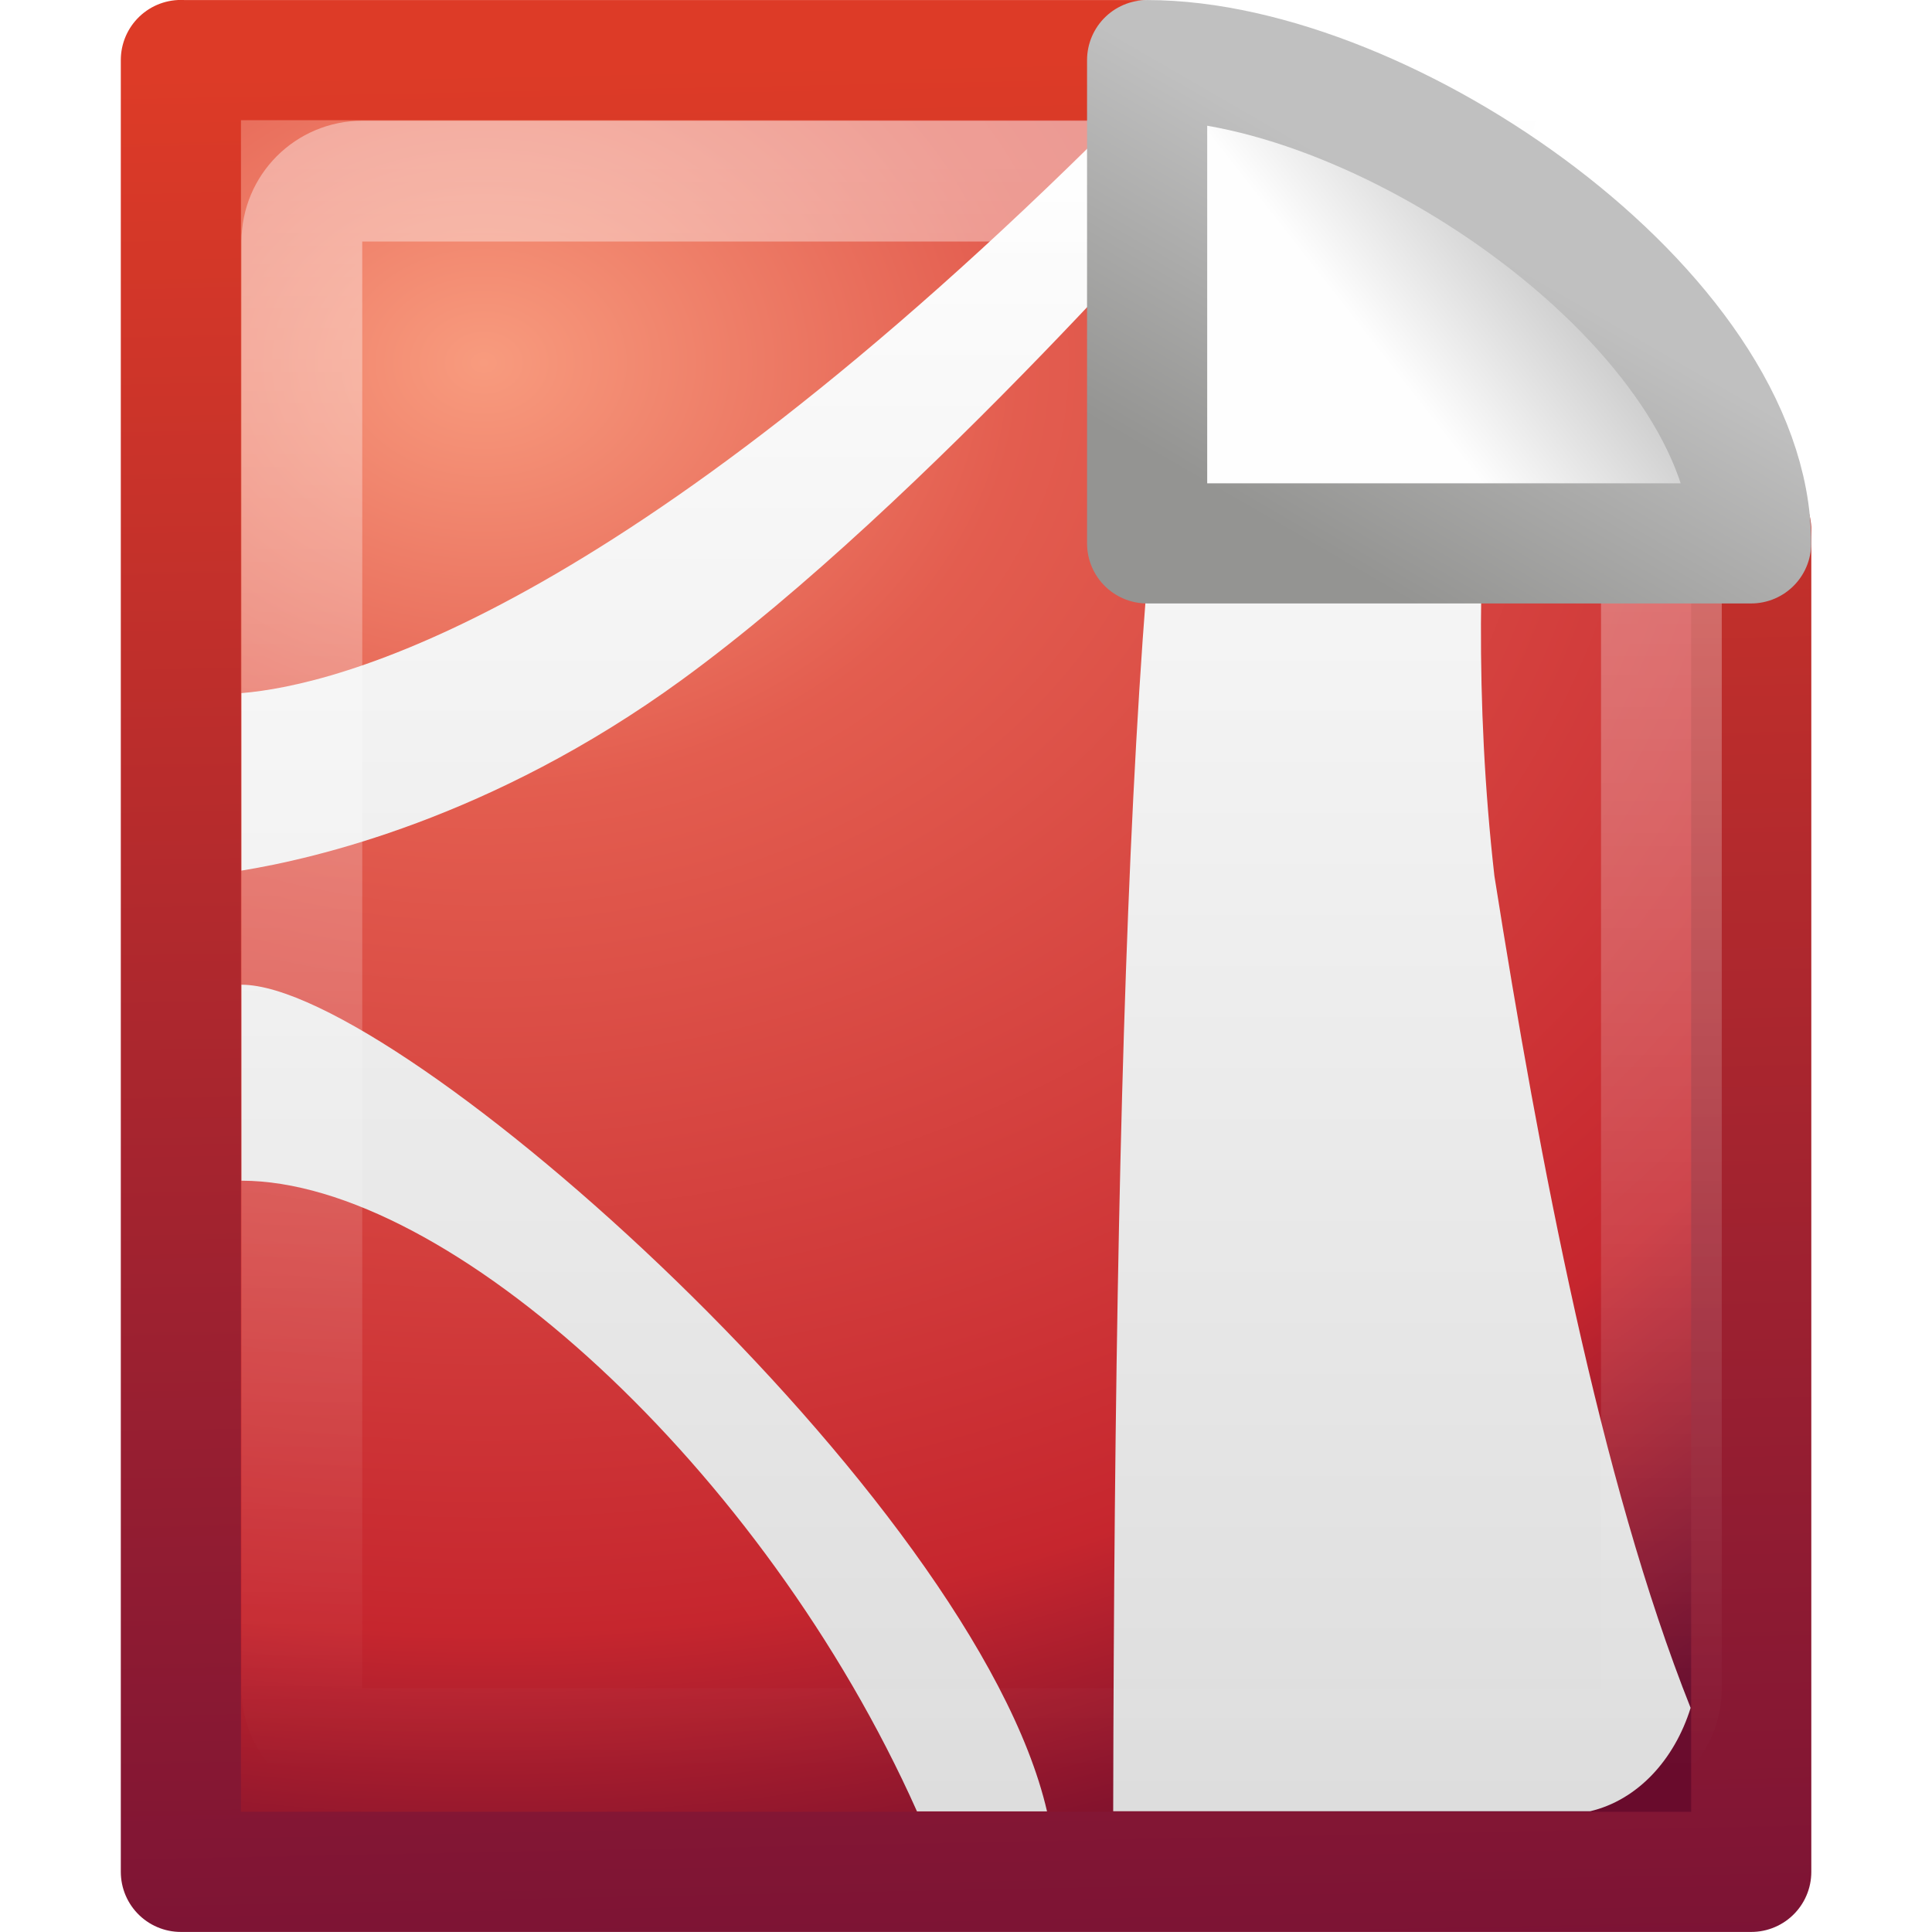
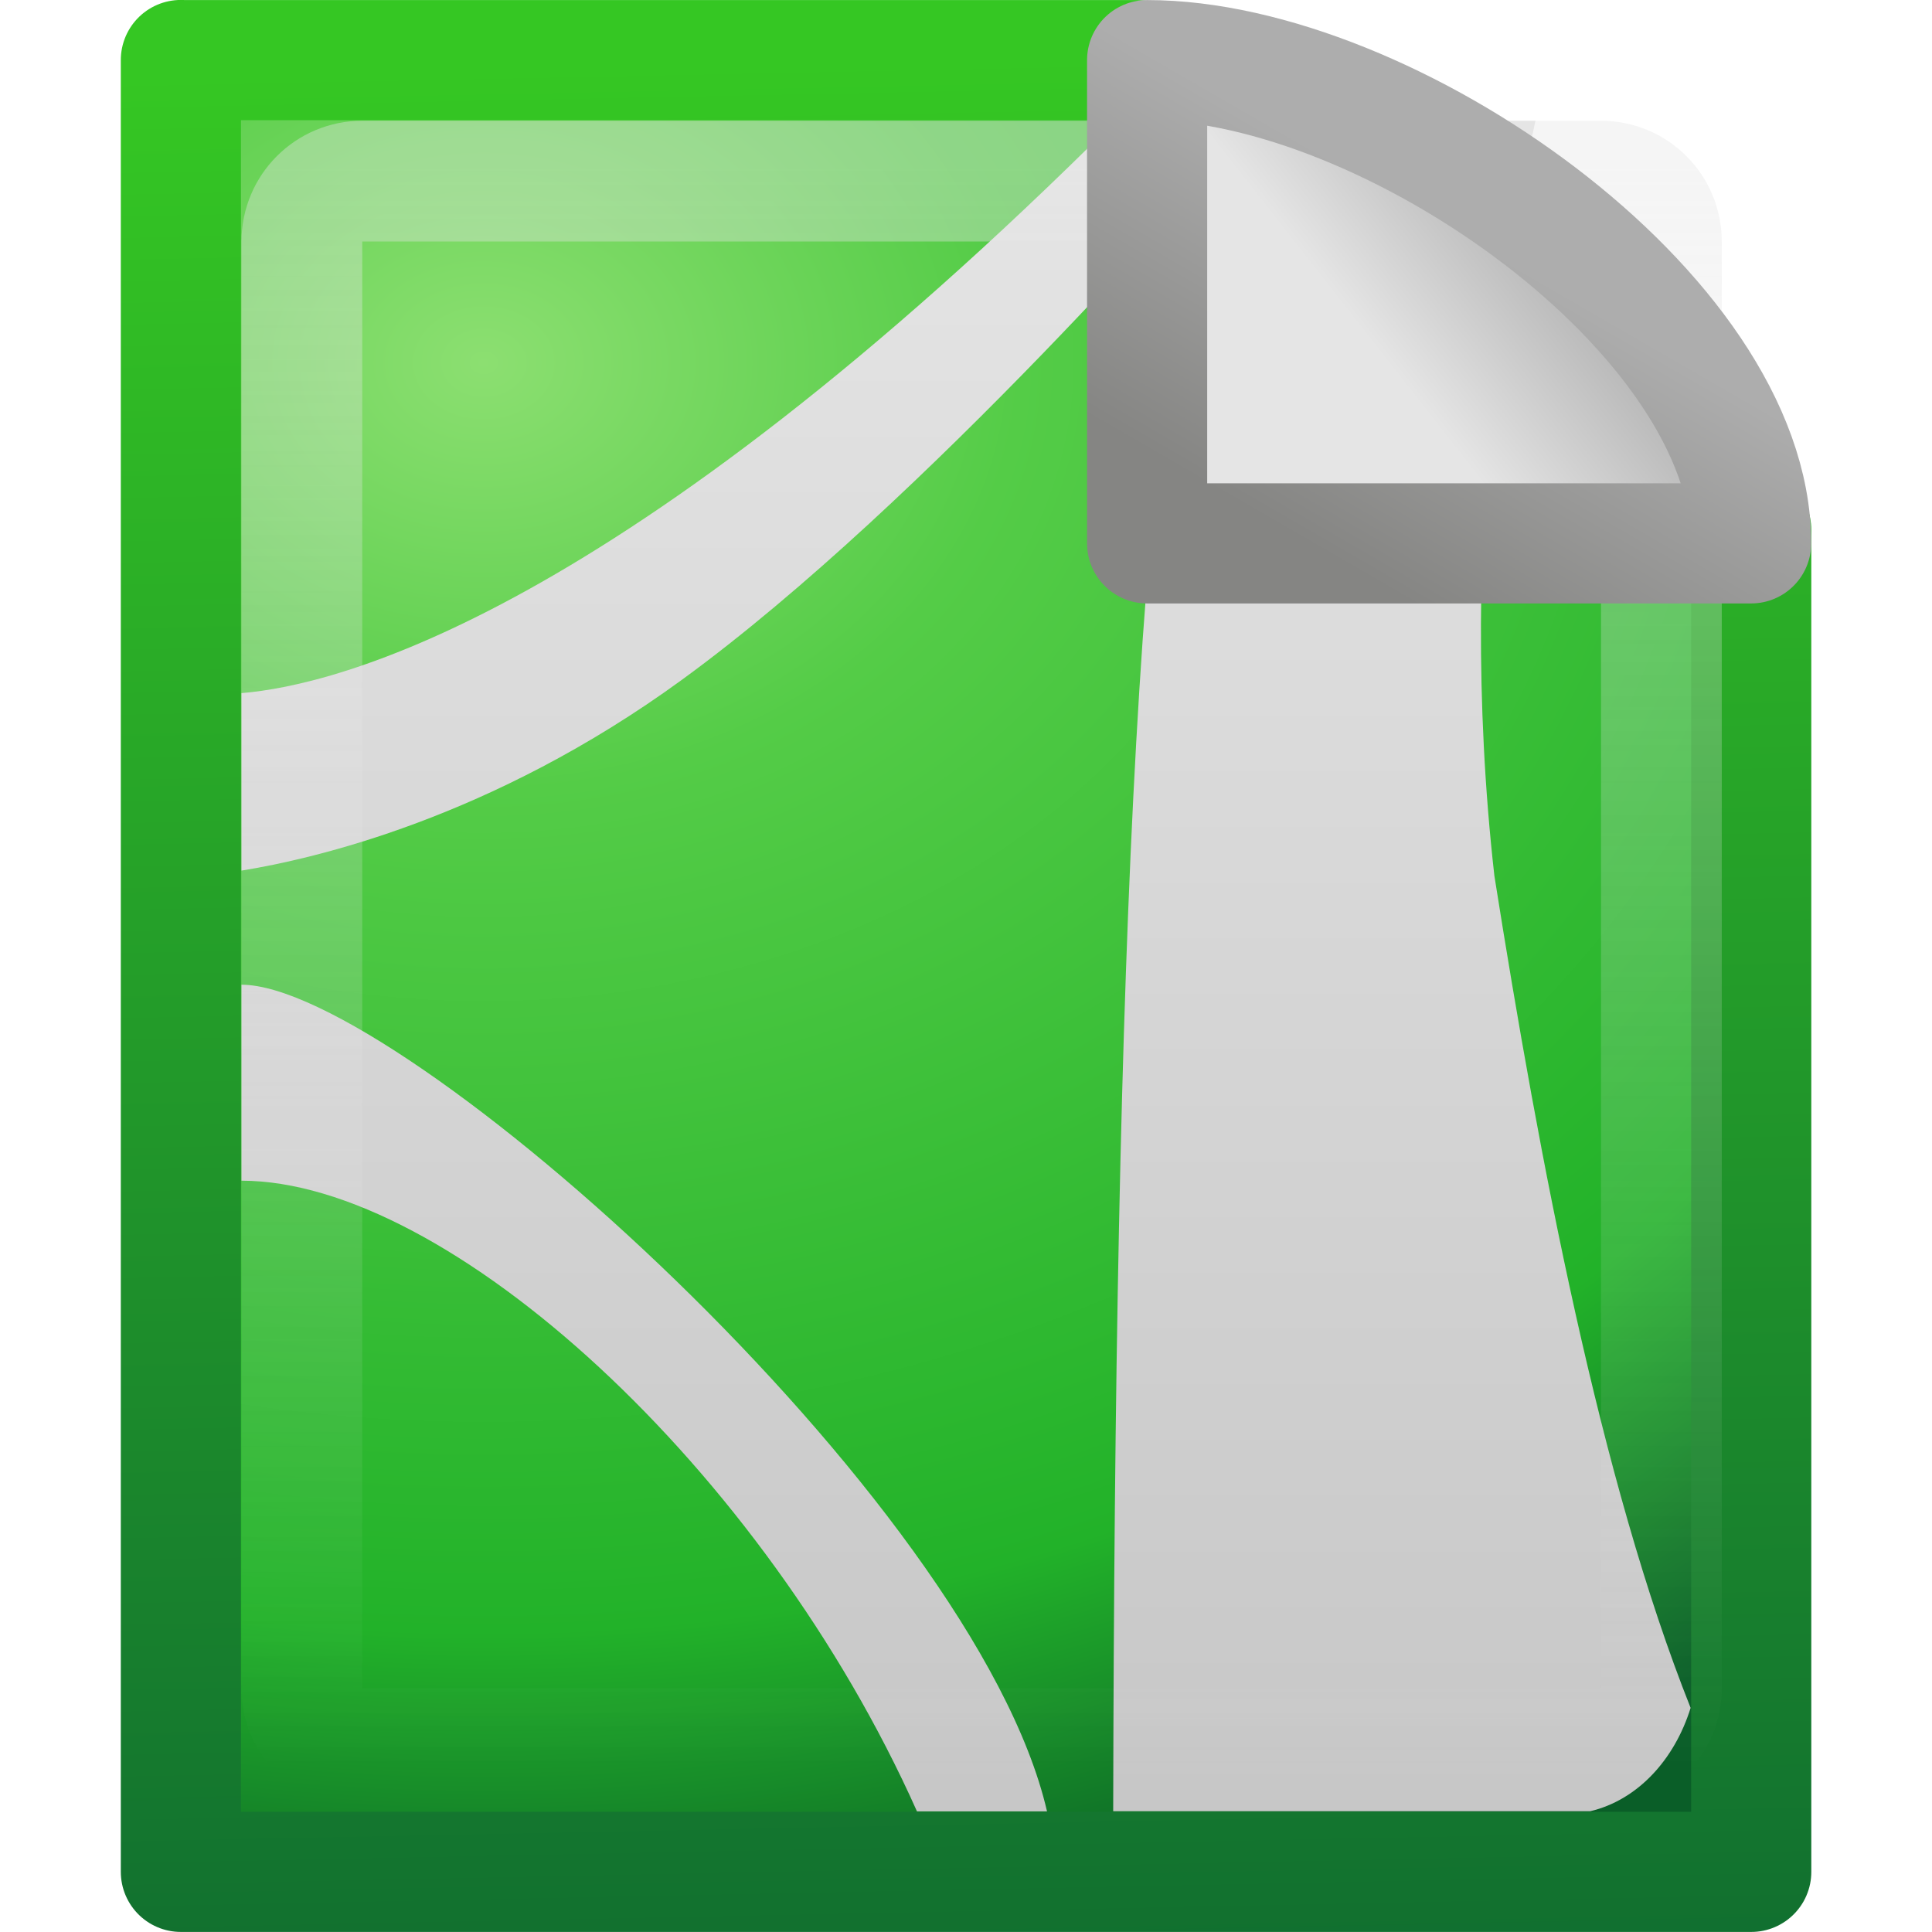
- <svg xmlns="http://www.w3.org/2000/svg" id="svg3150" width="16" height="16" version="1.1">
+ <svg xmlns="http://www.w3.org/2000/svg" version="1.1" height="16" width="16" id="svg3150">
  <defs id="defs3152">
-     <linearGradient id="linearGradient4547" x1="-50.784" x2="-51.786" y1="54.642" y2="2.906" gradientTransform="matrix(.30004 0 0 .31205 21.157 -.37413)" gradientUnits="userSpaceOnUse">
-       <stop id="stop2492" style="stop-color:#791235" offset="0" />
-       <stop id="stop2494" style="stop-color:#dd3b27" offset="1" />
+     <linearGradient gradientUnits="userSpaceOnUse" gradientTransform="matrix(.30004 0 0 .31205 21.157 -.37413)" y2="2.906" y1="54.642" x2="-51.786" x1="-50.784" id="linearGradient4547">
+       <stop offset="0" style="stop-color:#106d30" id="stop2492" />
+       <stop offset="1" style="stop-color:#35c723" id="stop2494" />
    </linearGradient>
-     <linearGradient id="linearGradient4565" x1="17.289" x2="15.18" y1="2.185" y2="5.822" gradientTransform="matrix(.68443 0 0 .68201 -.21315 .15692)" gradientUnits="userSpaceOnUse">
-       <stop id="stop4561" style="stop-color:#c0c0c0" offset="0" />
-       <stop id="stop4563" style="stop-color:#949492" offset="1" />
+     <linearGradient gradientUnits="userSpaceOnUse" gradientTransform="matrix(.68443 0 0 .68201 -.21315 .15692)" y2="5.822" y1="2.185" x2="15.18" x1="17.289" id="linearGradient4565">
+       <stop offset="0" style="stop-color:#adadad" id="stop4561" />
+       <stop offset="1" style="stop-color:#858583" id="stop4563" />
    </linearGradient>
-     <linearGradient id="linearGradient4543" x1="32.892" x2="36.358" y1="8.059" y2="5.457" gradientTransform="matrix(.37071 0 0 .35485 -.85666 -.048951)" gradientUnits="userSpaceOnUse">
-       <stop id="stop8591" style="stop-color:#fefefe" offset="0" />
-       <stop id="stop8593" style="stop-color:#cbcbcb" offset="1" />
+     <linearGradient gradientUnits="userSpaceOnUse" gradientTransform="matrix(.37071 0 0 .35485 -.85666 -.048951)" y2="5.457" y1="8.059" x2="36.358" x1="32.892" id="linearGradient4543">
+       <stop offset="0" style="stop-color:#e5e5e5" id="stop8591" />
+       <stop offset="1" style="stop-color:#b7b7b7" id="stop8593" />
    </linearGradient>
-     <linearGradient id="linearGradient2905" x1="23.97" x2="23.97" y1="3.981" y2="44.024" gradientTransform="matrix(.31771 0 0 .36892 .40732 -.85391)" gradientUnits="userSpaceOnUse">
-       <stop id="stop4248-8" style="stop-color:#fff" offset="0" />
-       <stop id="stop4250-9" style="stop-color:#dcdcdc" offset="1" />
+     <linearGradient gradientUnits="userSpaceOnUse" gradientTransform="matrix(.31771 0 0 .36892 .40732 -.85391)" y2="44.024" y1="3.981" x2="23.97" x1="23.97" id="linearGradient2905">
+       <stop offset="0" style="stop-color:#e6e6e6" id="stop4248-8" />
+       <stop offset="1" style="stop-color:#c6c6c6" id="stop4250-9" />
    </linearGradient>
-     <radialGradient id="radialGradient3698" cx="4" cy="3.625" r="7" gradientTransform="matrix(0 1.9345 -2.4286 0 12.804 -4.7379)" gradientUnits="userSpaceOnUse">
-       <stop id="stop3702" style="stop-color:#f89b7e" offset="0" />
-       <stop id="stop3704" style="stop-color:#e35d4f" offset=".262" />
-       <stop id="stop3706" style="stop-color:#c6262e" offset=".777" />
-       <stop id="stop3708" style="stop-color:#690b2c" offset="1" />
+     <radialGradient gradientUnits="userSpaceOnUse" gradientTransform="matrix(0 1.9345 -2.4286 0 12.804 -4.7379)" r="7" cy="3.625" cx="4" id="radialGradient3698">
+       <stop offset="0" style="stop-color:#8cdf71" id="stop3702" />
+       <stop offset=".262" style="stop-color:#54cc47" id="stop3704" />
+       <stop offset=".777" style="stop-color:#22b229" id="stop3706" />
+       <stop offset="1" style="stop-color:#0a5e28" id="stop3708" />
    </radialGradient>
-     <linearGradient id="linearGradient3748" x1="24" x2="24" y1="5" y2="43" gradientTransform="matrix(.35135 0 0 .35135 .56757 -.43244)" gradientUnits="userSpaceOnUse">
-       <stop id="stop2919-1-3-5" style="stop-color:#fff" offset="0" />
-       <stop id="stop2921-0-0-7" style="stop-color:#fff;stop-opacity:0" offset="1" />
+     <linearGradient gradientUnits="userSpaceOnUse" gradientTransform="matrix(.35135 0 0 .35135 .56757 -.43244)" y2="43" y1="5" x2="24" x1="24" id="linearGradient3748">
+       <stop offset="0" style="stop-color:#e6e6e6" id="stop2919-1-3-5" />
+       <stop offset="1" style="stop-color:#e6e6e6;stop-opacity:0" id="stop2921-0-0-7" />
    </linearGradient>
  </defs>
  <g id="layer1">
-     <path id="rect2594" d="m1.498 0.498h7.918c0.523 0.162 4.354 2.614 5.087 3.89v11.114h-13.005v-15.005z" style="fill:url(#radialGradient3698);stroke-linejoin:round;stroke-width:.995;stroke:url(#linearGradient4547)" />
-     <path id="path6711" d="m9.238 1c-4.115 4.106-6.456 4.676-7.238 4.74v1.47c0.59-0.096 2.067-0.429 3.647-1.58 2.026-1.476 4.441-4.279 4.441-4.279-0.664 1.515-0.856 6.739-0.869 13.649h3.95c0.393-0.093 0.698-0.426 0.832-0.856-0.748-1.879-1.251-4.526-1.625-6.89-0.33-2.909 0.16-5.434 0.34-6.254h-3.477zm-7.238 7.154v1.624c1.708 0 4.323 2.377 5.594 5.223h1.077c-0.597-2.587-5.367-6.846-6.671-6.846z" style="fill-rule:evenodd;fill:url(#linearGradient2905)" />
-     <rect id="rect6741" x="2.5" y="1.5" width="11.259" height="12.981" rx=".5" ry=".5" style="fill:none;opacity:.4;stroke-linecap:round;stroke-linejoin:round;stroke:url(#linearGradient3748)" />
-     <path id="path12038" d="m9.5 0.498v4.002h5.002c0-1.902-3.006-4.002-5.002-4.002z" style="fill-rule:evenodd;fill:url(#linearGradient4543);stroke-linejoin:round;stroke-width:.995;stroke:url(#linearGradient4565)" />
+     <path style="fill:url(#radialGradient3698);stroke-linejoin:round;stroke-width:.995;stroke:url(#linearGradient4547)" d="m1.498 0.498h7.918c0.523 0.162 4.354 2.614 5.087 3.89v11.114h-13.005v-15.005z" id="rect2594" />
+     <path style="fill-rule:evenodd;fill:url(#linearGradient2905)" d="m9.238 1c-4.115 4.106-6.456 4.676-7.238 4.74v1.47c0.59-0.096 2.067-0.429 3.647-1.58 2.026-1.476 4.441-4.279 4.441-4.279-0.664 1.515-0.856 6.739-0.869 13.649h3.95c0.393-0.093 0.698-0.426 0.832-0.856-0.748-1.879-1.251-4.526-1.625-6.89-0.33-2.909 0.16-5.434 0.34-6.254h-3.477zm-7.238 7.154v1.624c1.708 0 4.323 2.377 5.594 5.223h1.077c-0.597-2.587-5.367-6.846-6.671-6.846z" id="path6711" />
+     <rect style="fill:none;opacity:.4;stroke-linecap:round;stroke-linejoin:round;stroke:url(#linearGradient3748)" ry=".5" rx=".5" height="12.981" width="11.259" y="1.5" x="2.5" id="rect6741" />
+     <path style="fill-rule:evenodd;fill:url(#linearGradient4543);stroke-linejoin:round;stroke-width:.995;stroke:url(#linearGradient4565)" d="m9.5 0.498v4.002h5.002c0-1.902-3.006-4.002-5.002-4.002z" id="path12038" />
  </g>
</svg>
